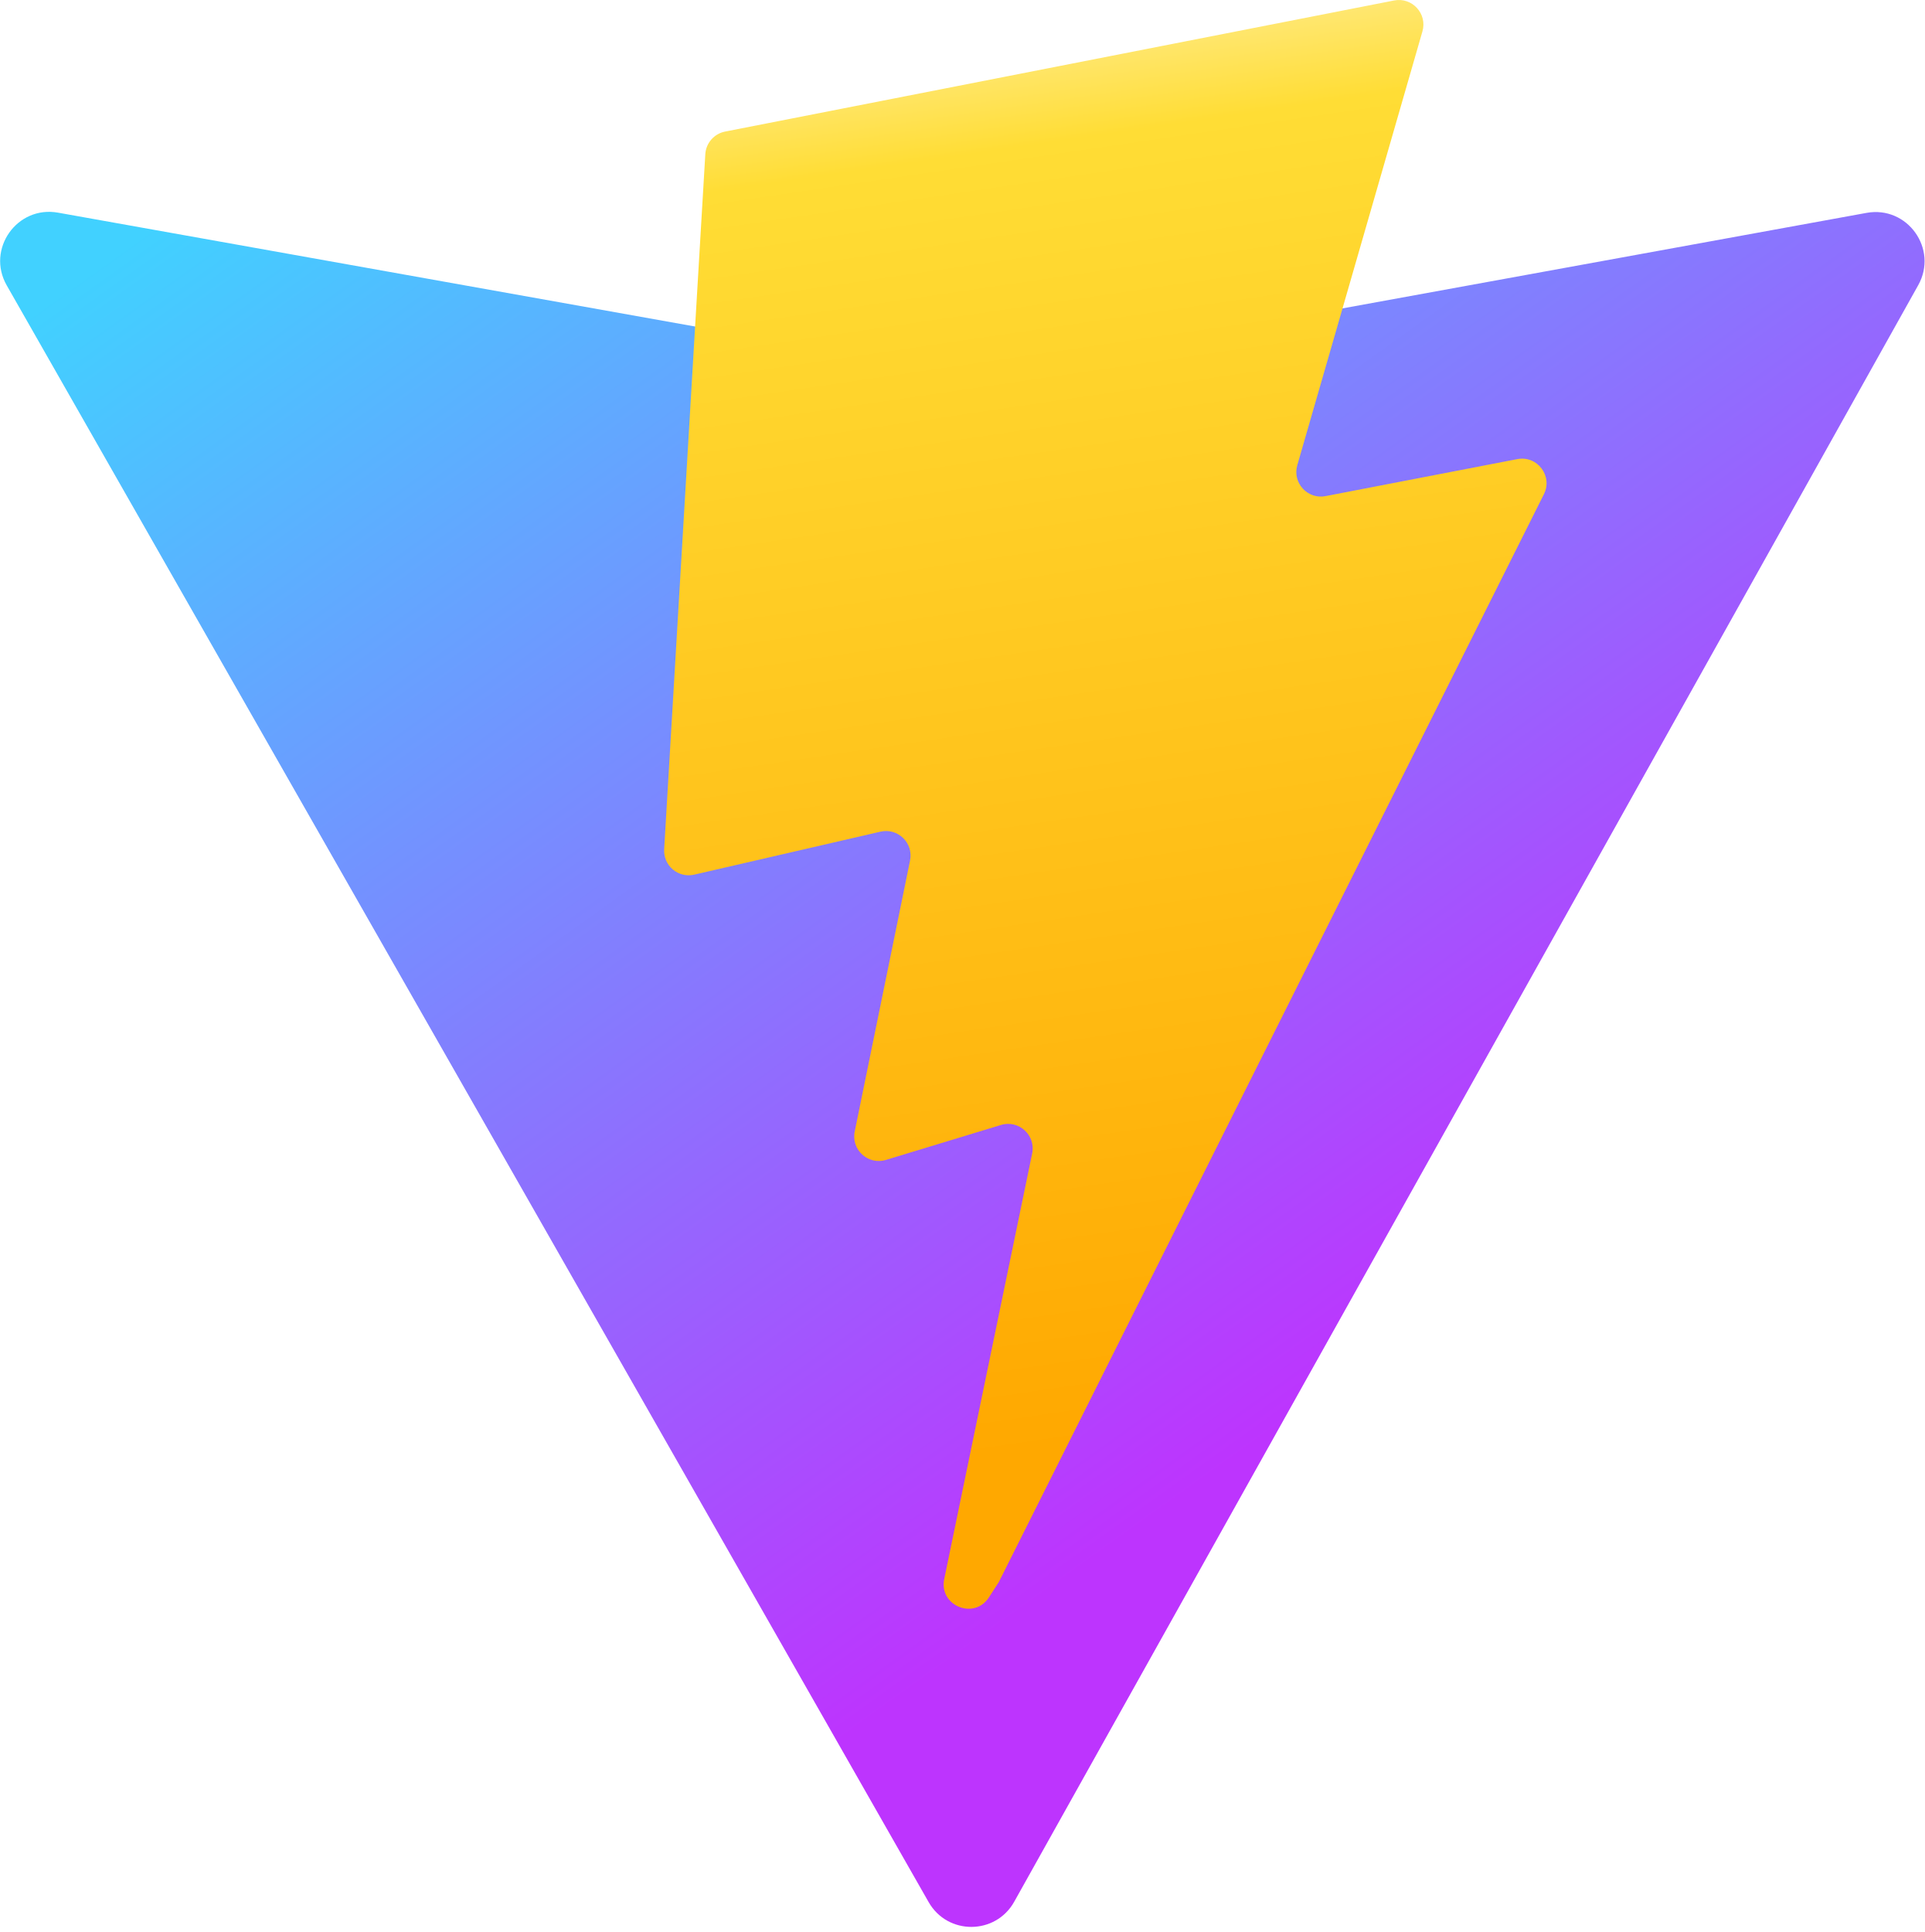
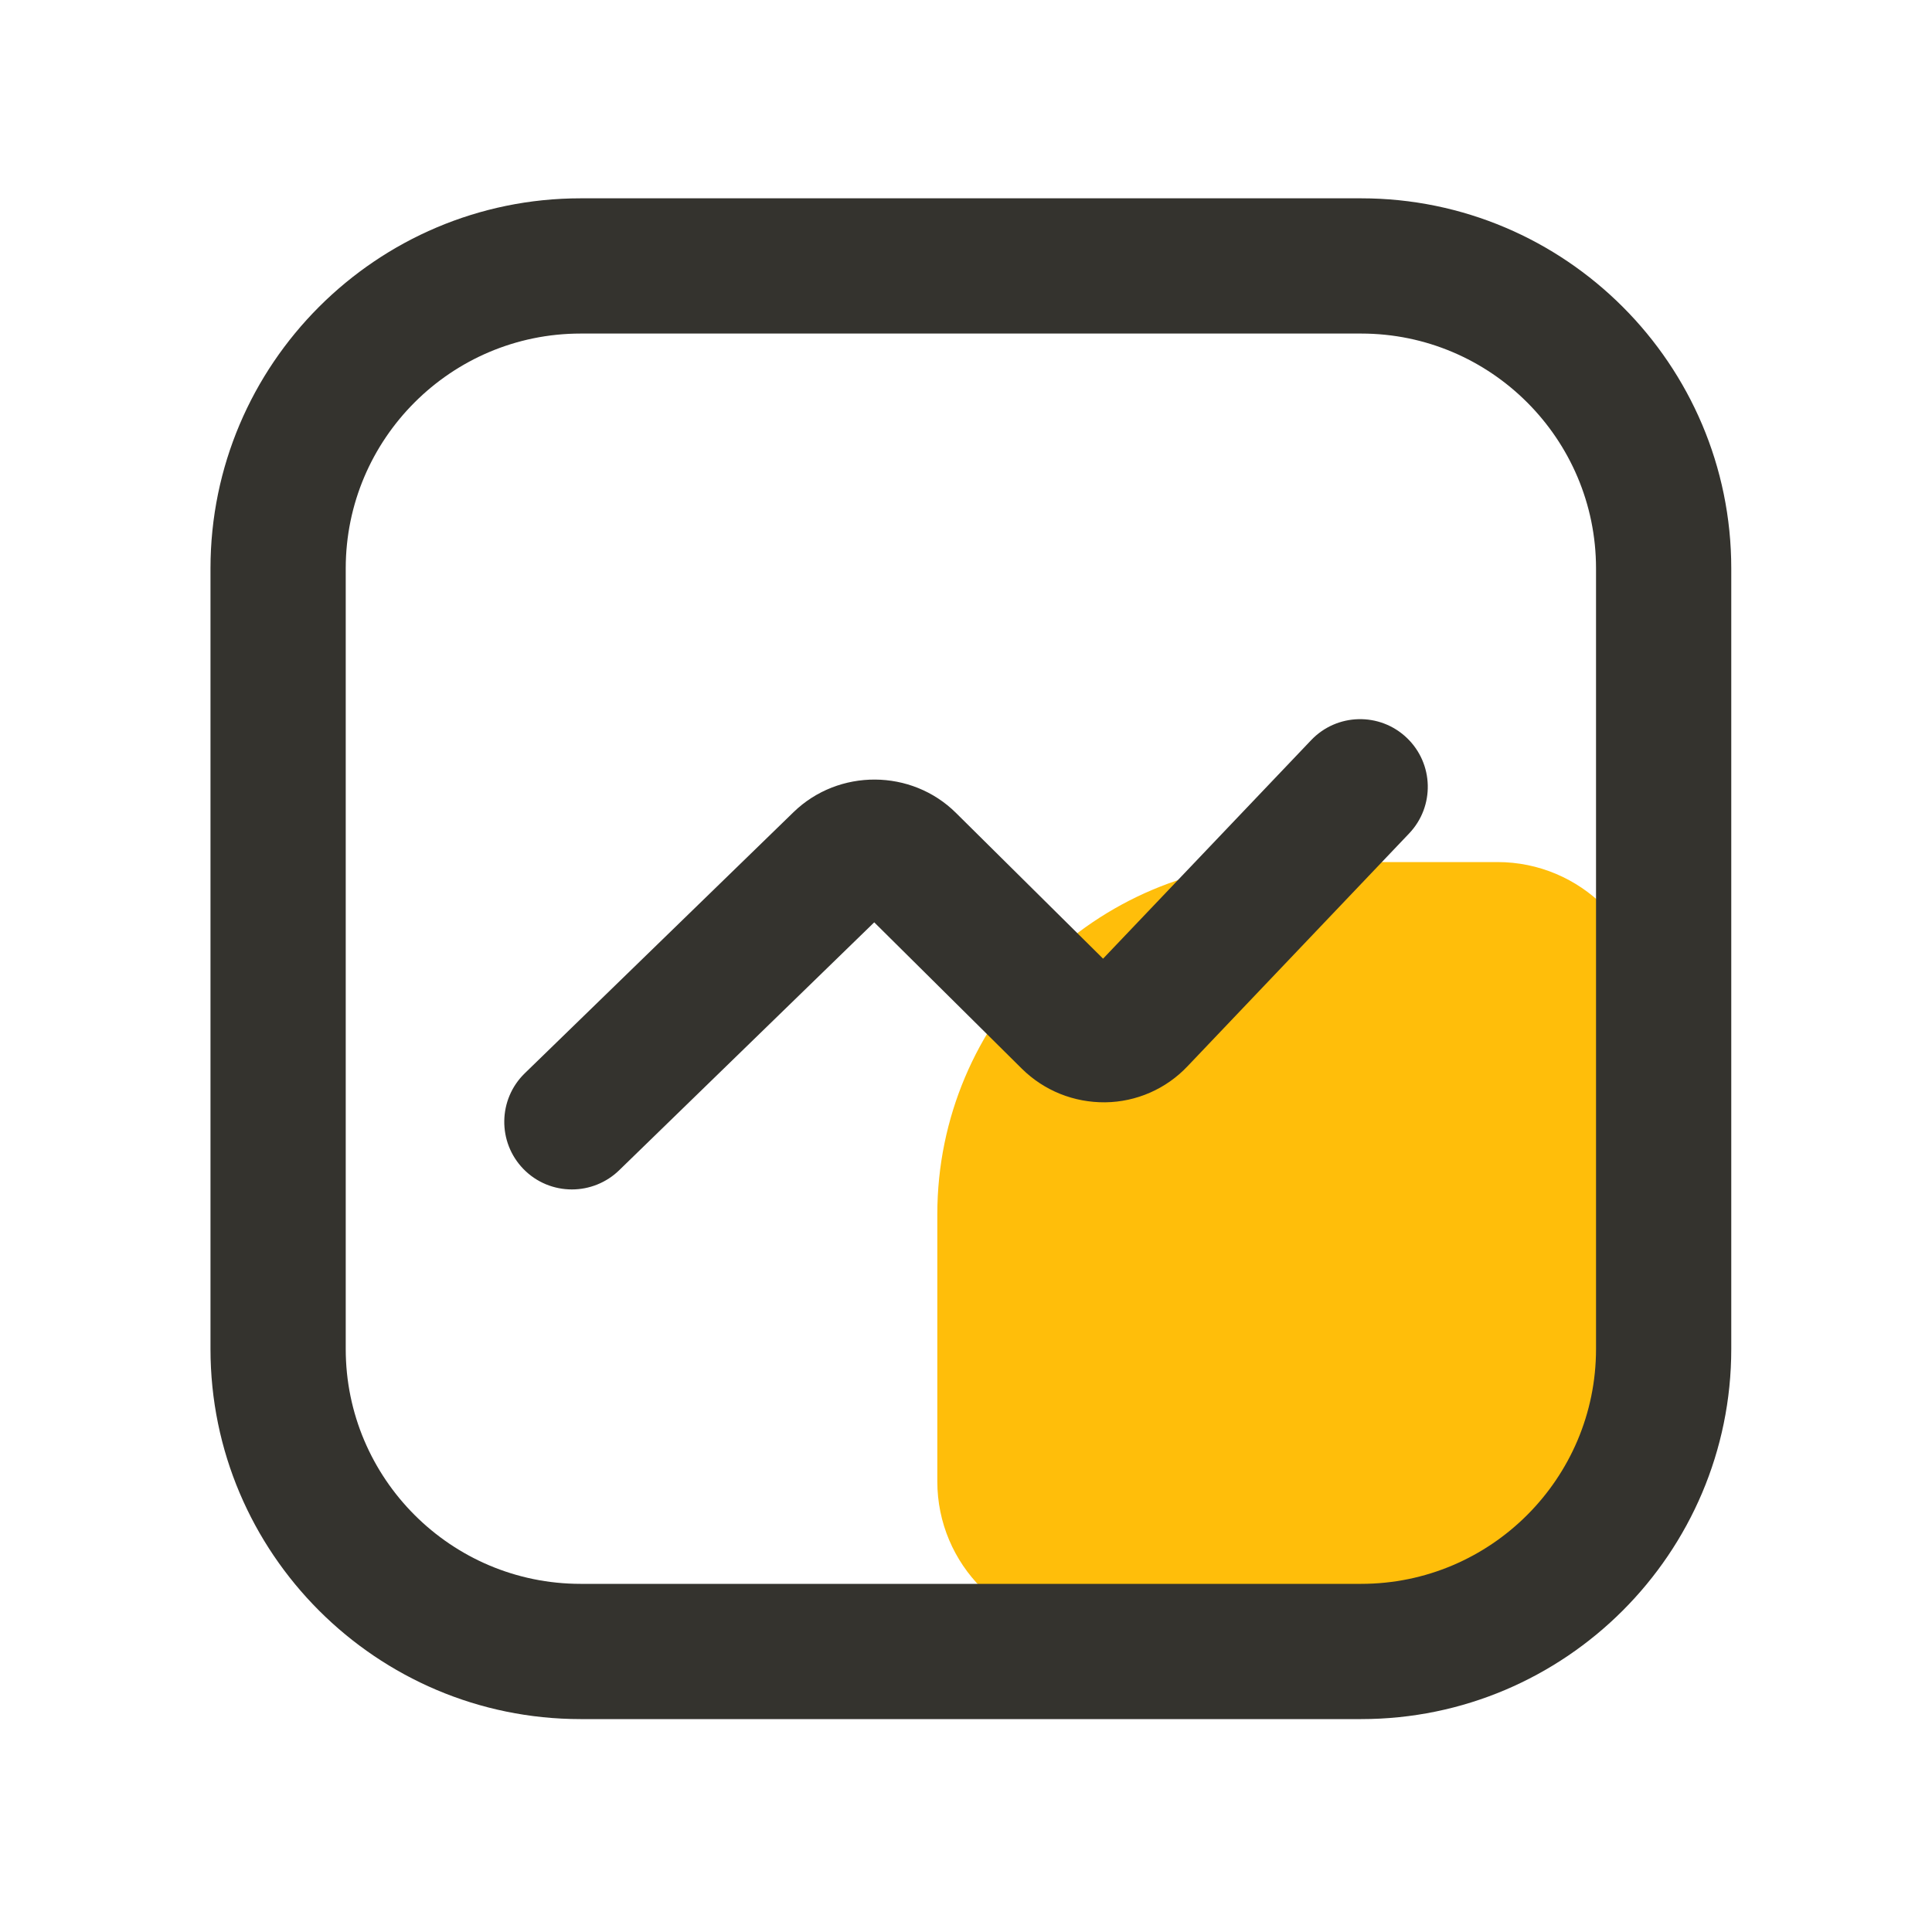
- <svg xmlns="http://www.w3.org/2000/svg" aria-hidden="true" role="img" class="iconify iconify--logos" width="31.88" height="32" preserveAspectRatio="xMidYMid meet" viewBox="0 0 256 257">
-   <defs>
-     <linearGradient id="IconifyId1813088fe1fbc01fb466" x1="-.828%" x2="57.636%" y1="7.652%" y2="78.411%">
-       <stop offset="0%" stop-color="#41D1FF" />
-       <stop offset="100%" stop-color="#BD34FE" />
-     </linearGradient>
-     <linearGradient id="IconifyId1813088fe1fbc01fb467" x1="43.376%" x2="50.316%" y1="2.242%" y2="89.03%">
-       <stop offset="0%" stop-color="#FFEA83" />
-       <stop offset="8.333%" stop-color="#FFDD35" />
-       <stop offset="100%" stop-color="#FFA800" />
-     </linearGradient>
-   </defs>
-   <path fill="url(#IconifyId1813088fe1fbc01fb466)" d="M255.153 37.938L134.897 252.976c-2.483 4.44-8.862 4.466-11.382.048L.875 37.958c-2.746-4.814 1.371-10.646 6.827-9.67l120.385 21.517a6.537 6.537 0 0 0 2.322-.004l117.867-21.483c5.438-.991 9.574 4.796 6.877 9.62Z" />
-   <path fill="url(#IconifyId1813088fe1fbc01fb467)" d="M185.432.063L96.44 17.501a3.268 3.268 0 0 0-2.634 3.014l-5.474 92.456a3.268 3.268 0 0 0 3.997 3.378l24.777-5.718c2.318-.535 4.413 1.507 3.936 3.838l-7.361 36.047c-.495 2.426 1.782 4.5 4.151 3.78l15.304-4.649c2.372-.72 4.652 1.36 4.15 3.788l-11.698 56.621c-.732 3.542 3.979 5.473 5.943 2.437l1.313-2.028l72.516-144.72c1.215-2.423-.88-5.186-3.54-4.672l-25.505 4.922c-2.396.462-4.435-1.77-3.759-4.114l16.646-57.705c.677-2.35-1.37-4.583-3.769-4.113Z" />
+ <svg xmlns="http://www.w3.org/2000/svg" t="1678280959088" class="icon" viewBox="0 0 1024 1024" version="1.1" p-id="1457" width="200" height="200">
+   <path d="M576.717 865.075h110.08c103.168 0 186.778-83.61 186.778-186.778v-141.466c0-44.134-35.789-79.923-79.923-79.923h-110.08c-103.168 0-186.778 83.61-186.778 186.778v141.466c0 44.134 35.789 79.923 79.923 79.923z" fill="#FFBE0A" p-id="1458" />
+   <path d="M721.459 911.155H307.712c-108.134 0-196.147-88.013-196.147-196.147V301.261c0-108.134 88.013-196.147 196.147-196.147h413.747c108.134 0 196.147 88.013 196.147 196.147v413.747c0 108.134-88.013 196.147-196.147 196.147zM307.712 176.794c-68.608 0-124.467 55.808-124.467 124.467v413.747c0 68.608 55.808 124.467 124.467 124.467h413.747c68.608 0 124.467-55.808 124.467-124.467V301.261c0-68.608-55.808-124.467-124.467-124.467H307.712z" fill="#34332E" p-id="1459" />
+   <path d="M303.104 630.426c-9.37 0-18.688-3.635-25.702-10.854a35.881 35.881 0 0 1 0.717-50.688l142.49-138.445c23.859-23.142 62.464-22.989 86.067 0.41l77.978 77.261 110.285-115.814a35.84 35.84 0 0 1 50.688-1.229 35.84 35.84 0 0 1 1.229 50.688l-117.453 123.392a60.979 60.979 0 0 1-43.622 19.098c-16.538 0.154-32.307-6.093-44.186-17.818L463.36 488.858l-135.27 131.482a35.942 35.942 0 0 1-24.986 10.086z" fill="#34332E" p-id="1460" />
</svg>
